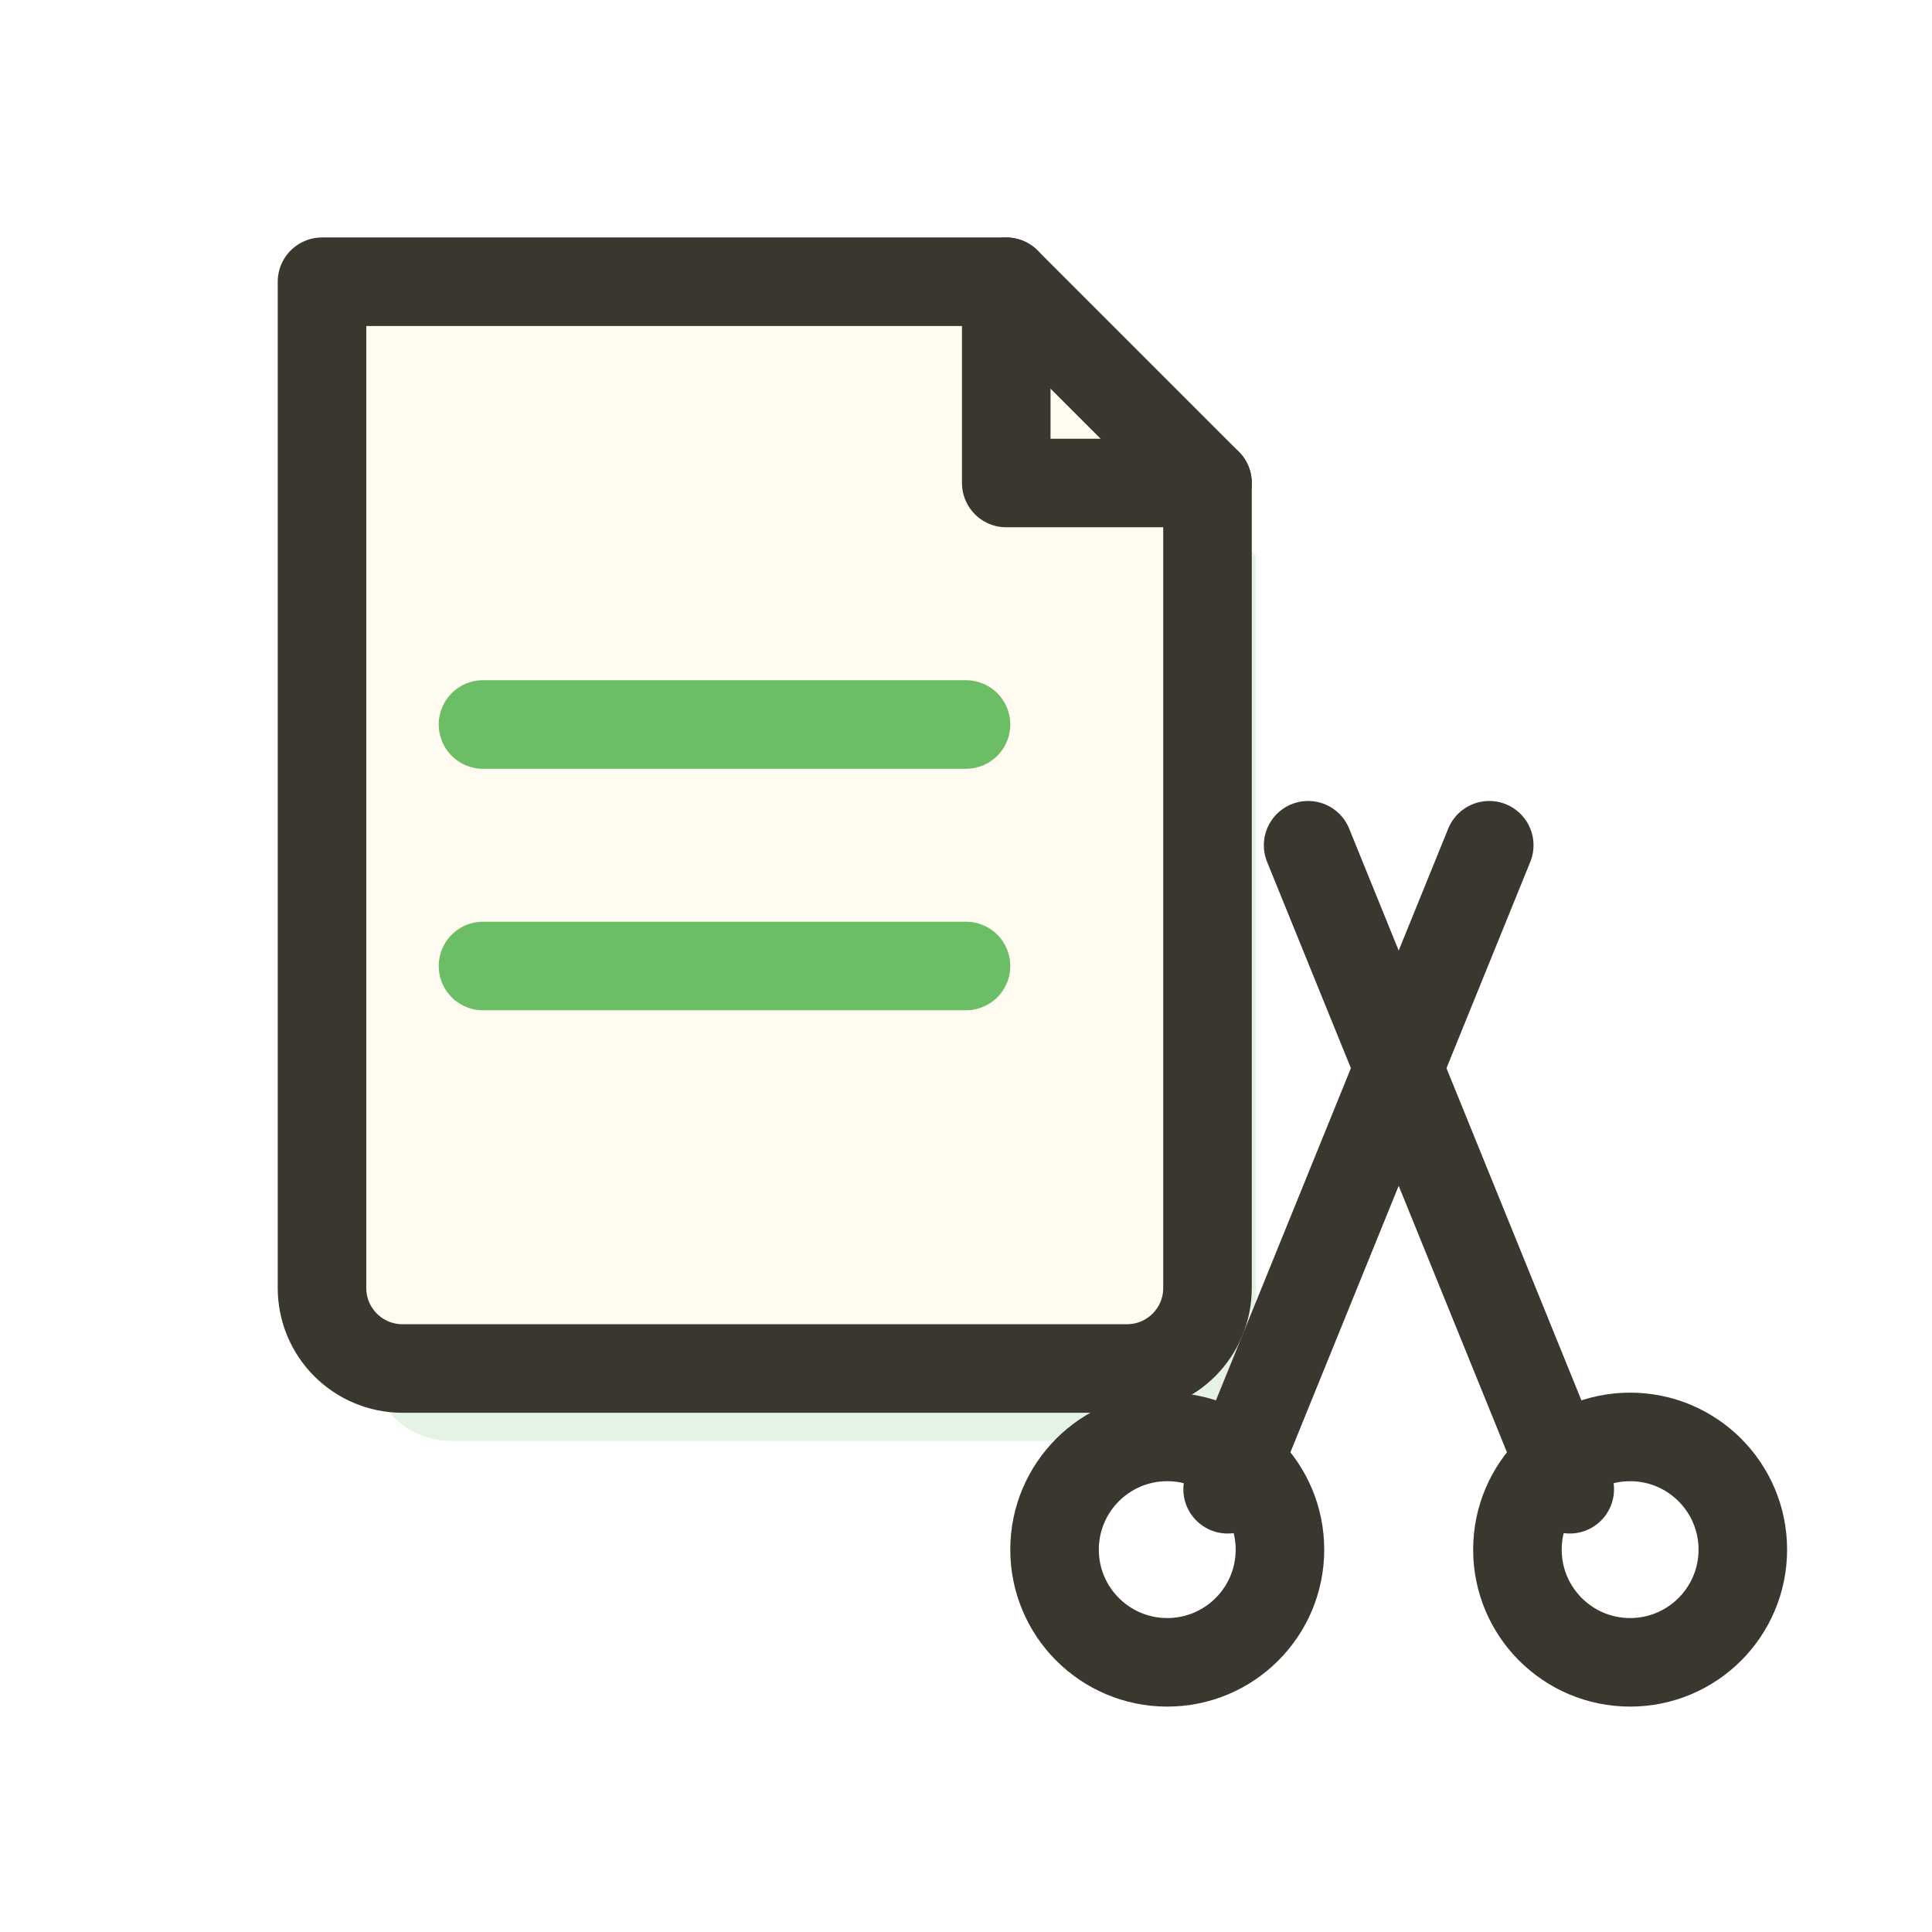
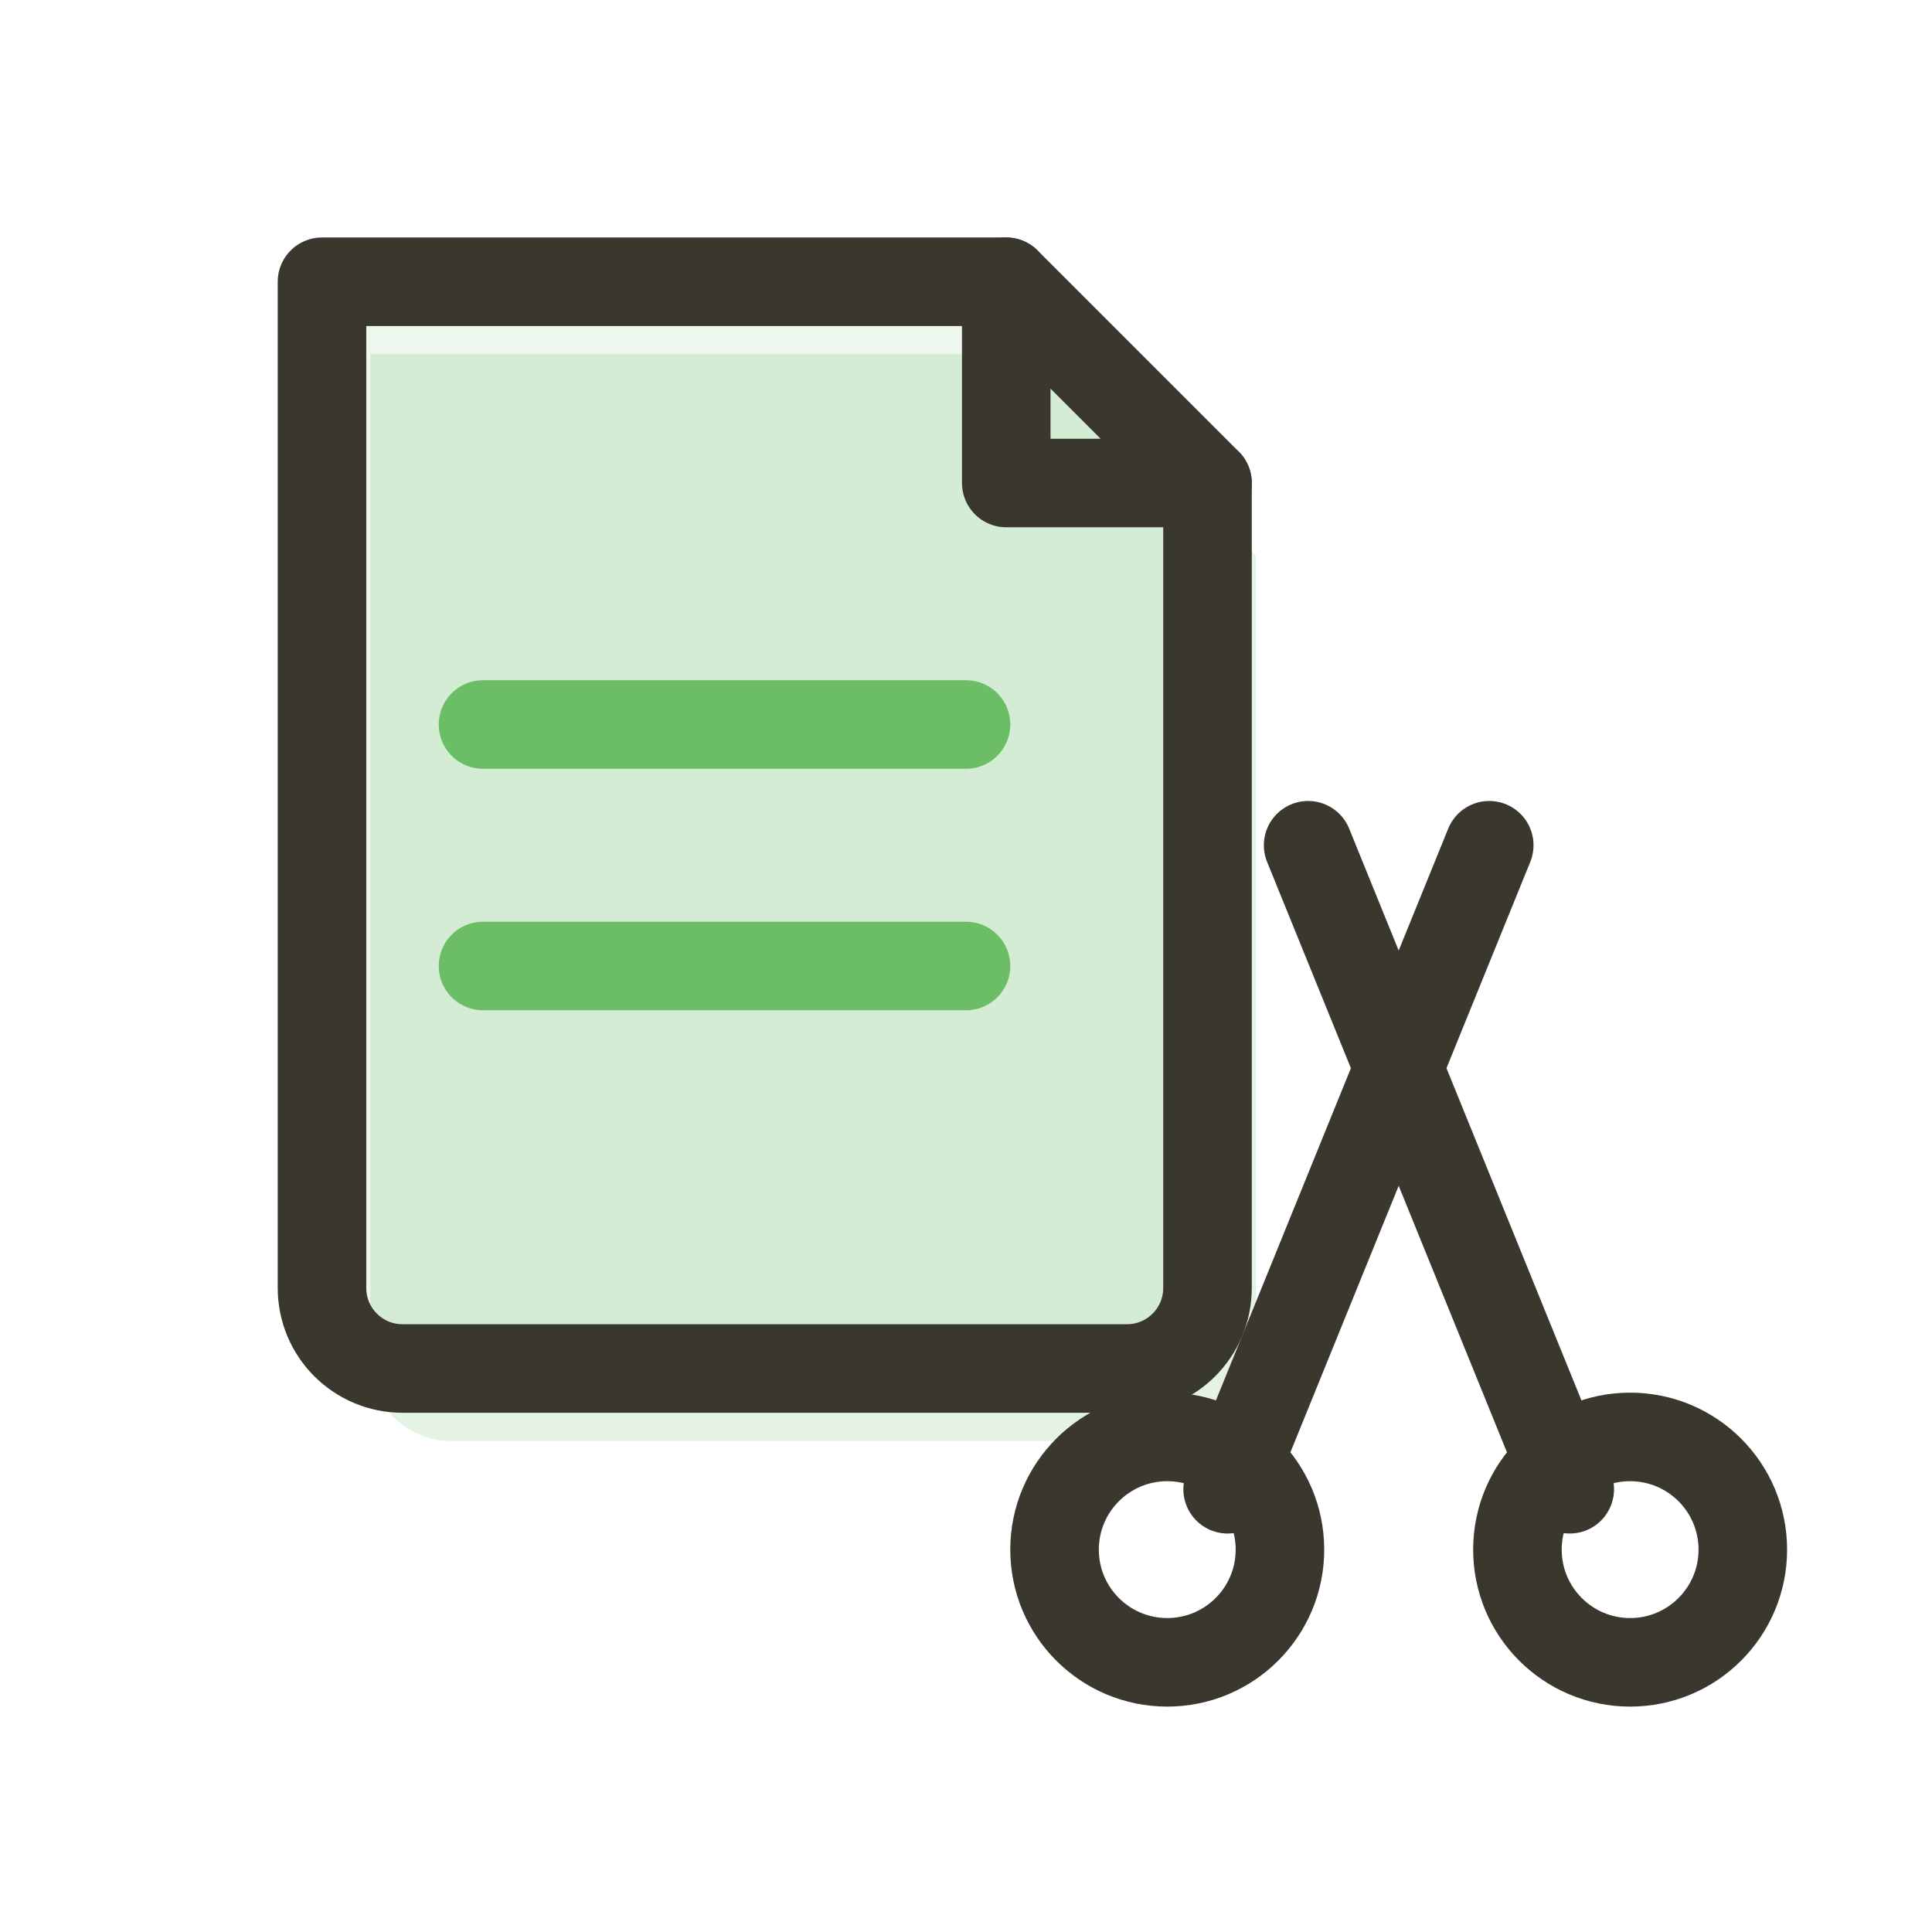
<svg xmlns="http://www.w3.org/2000/svg" viewBox="0 0 48 48" width="48" height="48" role="img" aria-label="工作紙">
  <g fill="#6BBE66" opacity=".18" transform="translate(1.2 1.8)">
    <path d="M8 7h17l5 5v20a2 2 0 0 1-2 2H10a2 2 0 0 1-2-2Z" />
  </g>
  <g fill="none" stroke="#3A372E" stroke-width="2.2" stroke-linecap="round" stroke-linejoin="round">
-     <path d="M8 7h17l5 5v20a2 2 0 0 1-2 2H10a2 2 0 0 1-2-2Z" fill="#FFFBF0" />
+     <path d="M8 7h17l5 5v20a2 2 0 0 1-2 2H10a2 2 0 0 1-2-2Z" fill="#6BBE66" fill-opacity=".12" />
    <path d="M25 7v5h5" />
    <g stroke="#6BBE66">
      <path d="M12 18h12" />
      <path d="M12 24h12" />
    </g>
    <path d="M30.5 37 37 21" />
    <path d="M39 37 32.5 21" />
    <circle cx="29" cy="38.5" r="2.8" />
    <circle cx="40.5" cy="38.5" r="2.8" />
  </g>
</svg>
